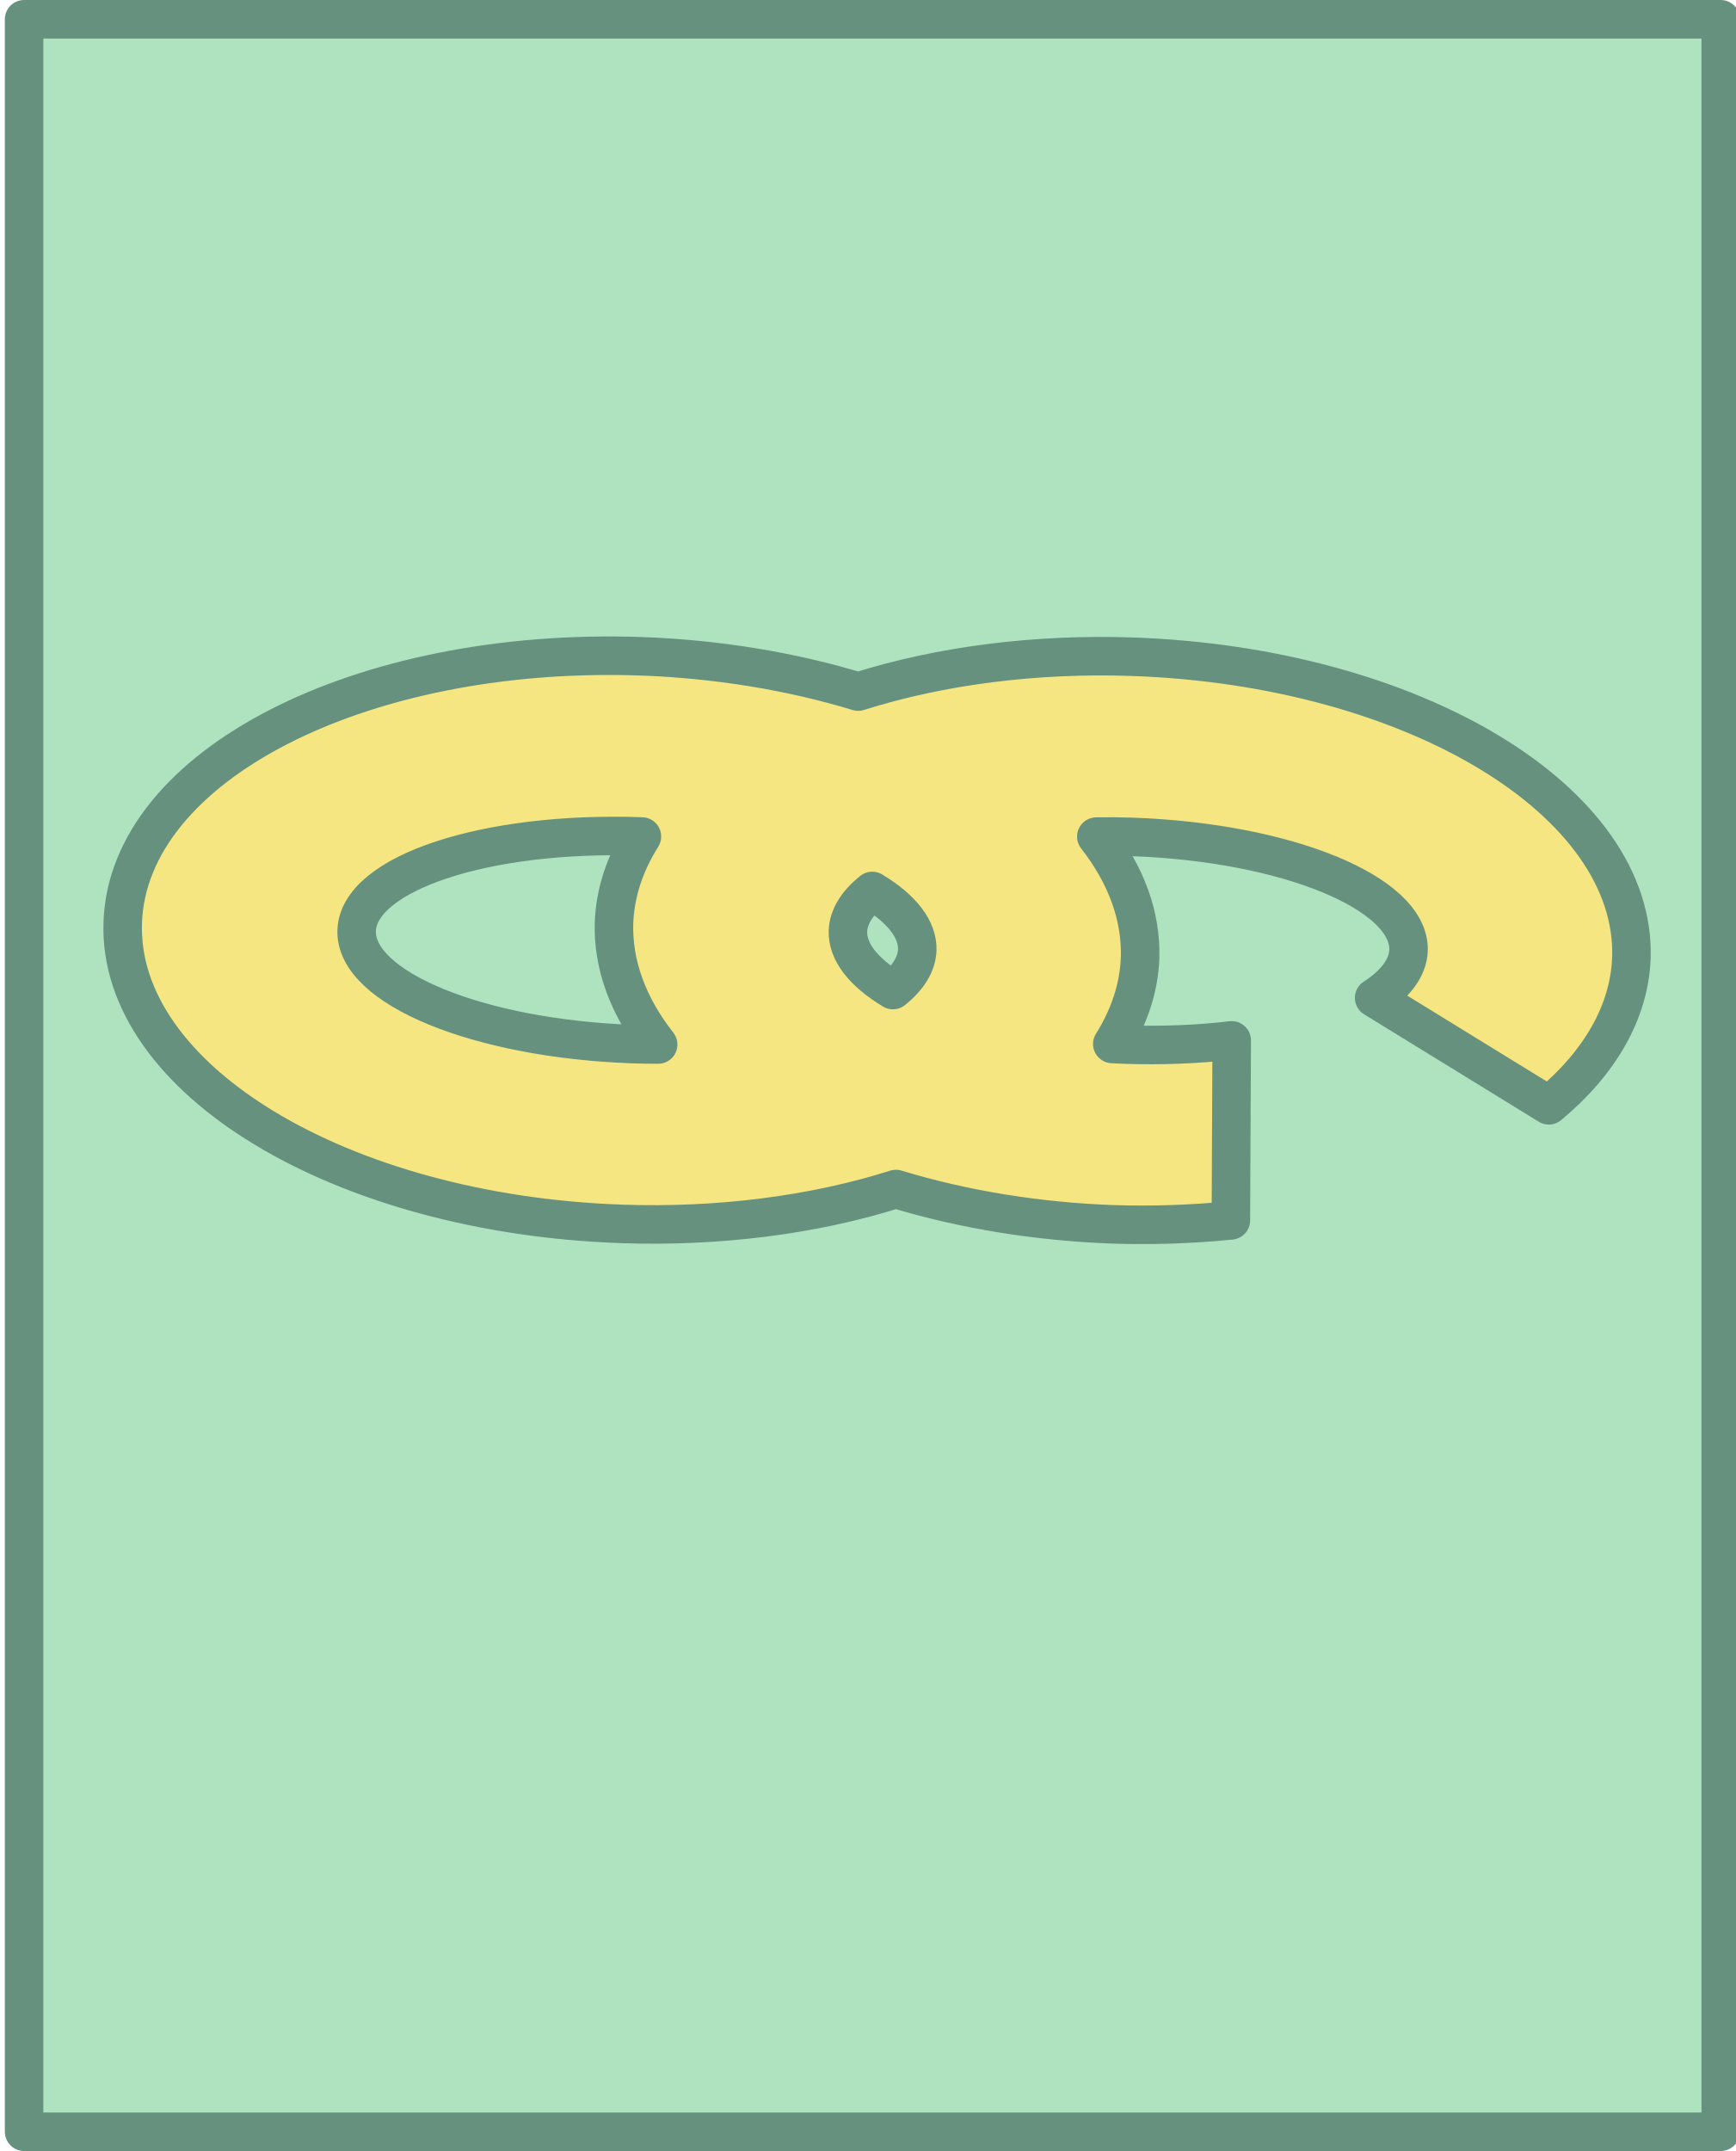
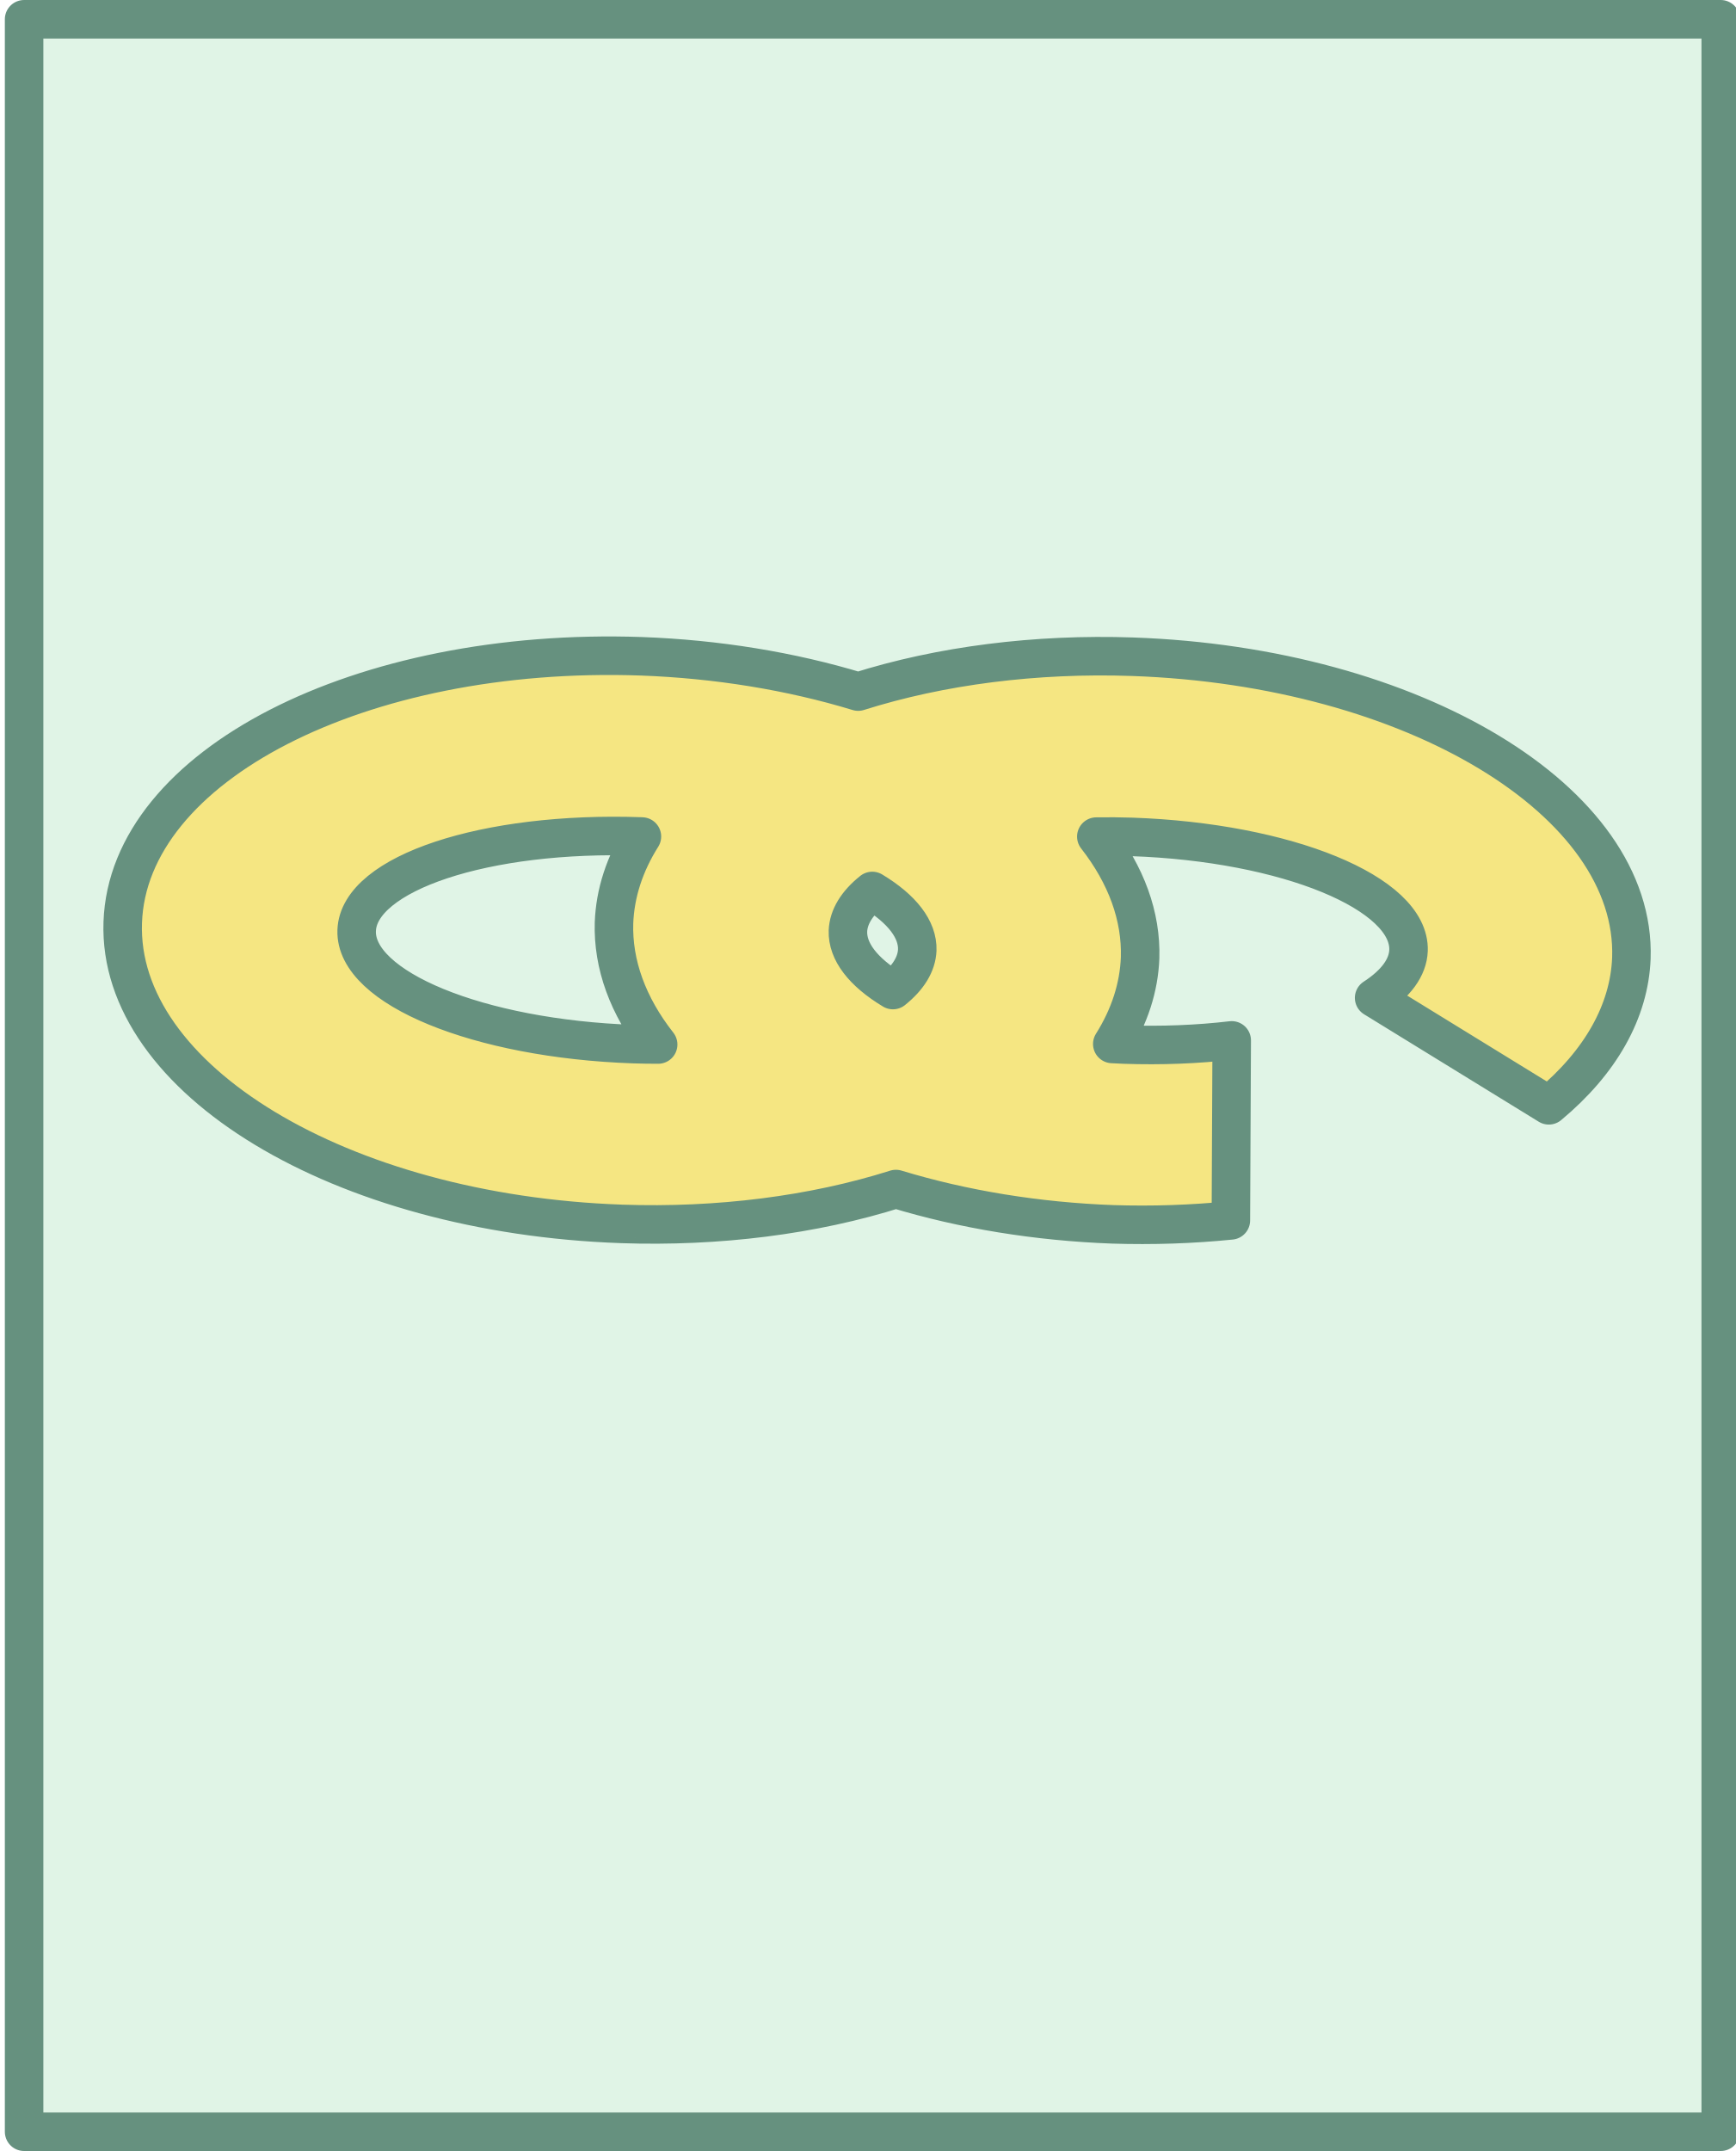
<svg xmlns="http://www.w3.org/2000/svg" width="189.412mm" height="234.769mm" viewBox="0 0 189.412 234.769" version="1.1" id="svg8">
  <defs id="defs2" />
  <g id="layer1" transform="translate(-9.237286,-12.92776)">
-     <rect style="opacity:1;fill:#afe3c0;fill-opacity:1;stroke:#66917f;stroke-width:4.204;stroke-linejoin:round;stroke-miterlimit:4;stroke-dasharray:none;stroke-dashoffset:0;stroke-opacity:1" id="rect815" width="185.208" height="230.565" x="11.868" y="15.03" />
+     <rect style="opacity:1;fill:#afe3c0;fill-opacity:0.388;stroke:#66917f;stroke-width:4.204;stroke-linejoin:round;stroke-miterlimit:4;stroke-dasharray:none;stroke-dashoffset:0;stroke-opacity:1" id="rect815" width="185.208" height="230.565" x="11.868" y="15.03" />
    <path style="opacity:1;fill:#f5e682;fill-opacity:1;stroke:#66917f;stroke-width:4.204;stroke-linejoin:round;stroke-miterlimit:4;stroke-dasharray:none;stroke-dashoffset:0;stroke-opacity:1" d="m 77.088,146.508 a 55.562,30.994 1.991 0 1 -54.452,-32.906 55.562,30.994 1.991 0 1 56.606,-29.045 55.562,30.994 1.991 0 1 23.678,3.853 55.562,30.994 1.991 0 1 29.95,-3.804 55.562,30.994 1.991 0 1 54.452,32.905 55.562,30.994 1.991 0 1 -9.012,16.055 l -19.07,-11.728 a 30.616,11.339 1.991 0 0 3.755,-5.172 30.616,11.339 1.991 0 0 -30.204,-12.396 30.616,11.339 1.991 0 0 -3.877,-0.032 55.562,30.994 1.991 0 1 4.78,13.225 55.562,30.994 1.991 0 1 -3.038,9.408 30.616,11.339 1.991 0 0 1.347,0.064 30.616,11.339 1.991 0 0 11.691,-0.455 l -0.092,19.646 a 55.562,30.994 1.991 0 1 -12.887,0.432 55.562,30.994 1.991 0 1 -23.677,-3.854 55.562,30.994 1.991 0 1 -29.951,3.805 z m 1.287,-19.622 a 30.616,11.339 1.991 0 0 2.708,0.044 55.562,30.994 1.991 0 1 -4.82,-13.279 55.562,30.994 1.991 0 1 3.048,-9.423 30.616,11.339 1.991 0 0 -0.149,-0.007 30.616,11.339 1.991 0 0 -30.991,10.269 30.616,11.339 1.991 0 0 30.203,12.396 z m 28.336,-5.9 a 30.616,11.339 1.991 0 0 2.656,-4.368 30.616,11.339 1.991 0 0 -4.911,-6.447 30.616,11.339 1.991 0 0 -2.656,4.368 30.616,11.339 1.991 0 0 4.911,6.447 z" id="path833" />
  </g>
</svg>
